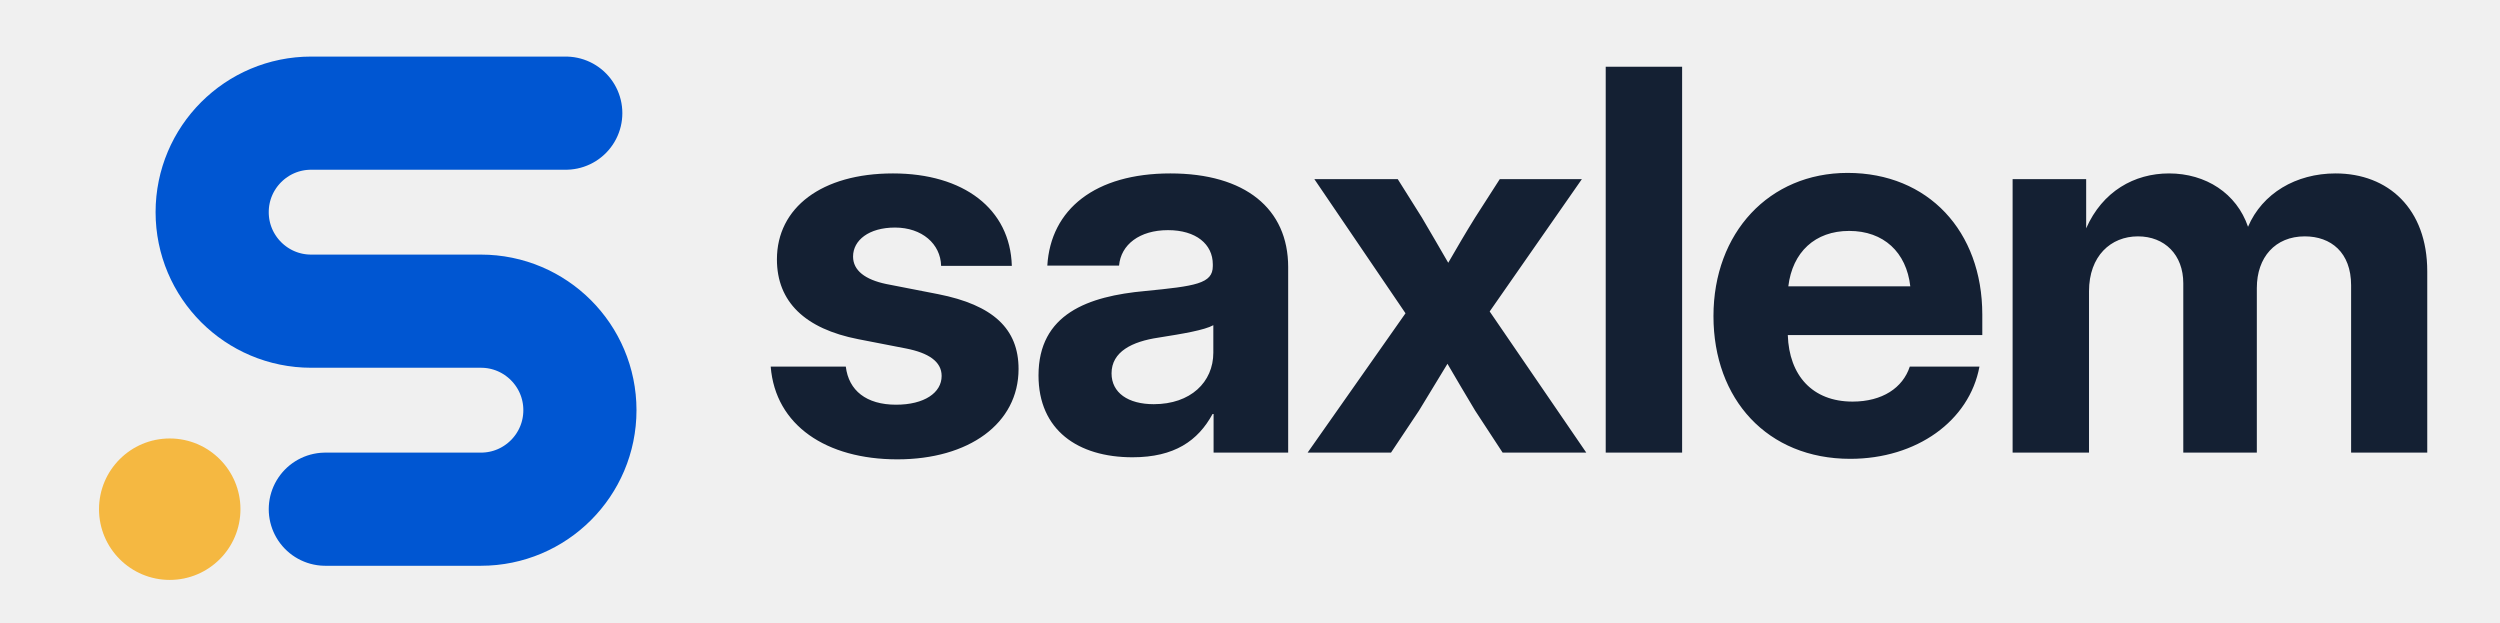
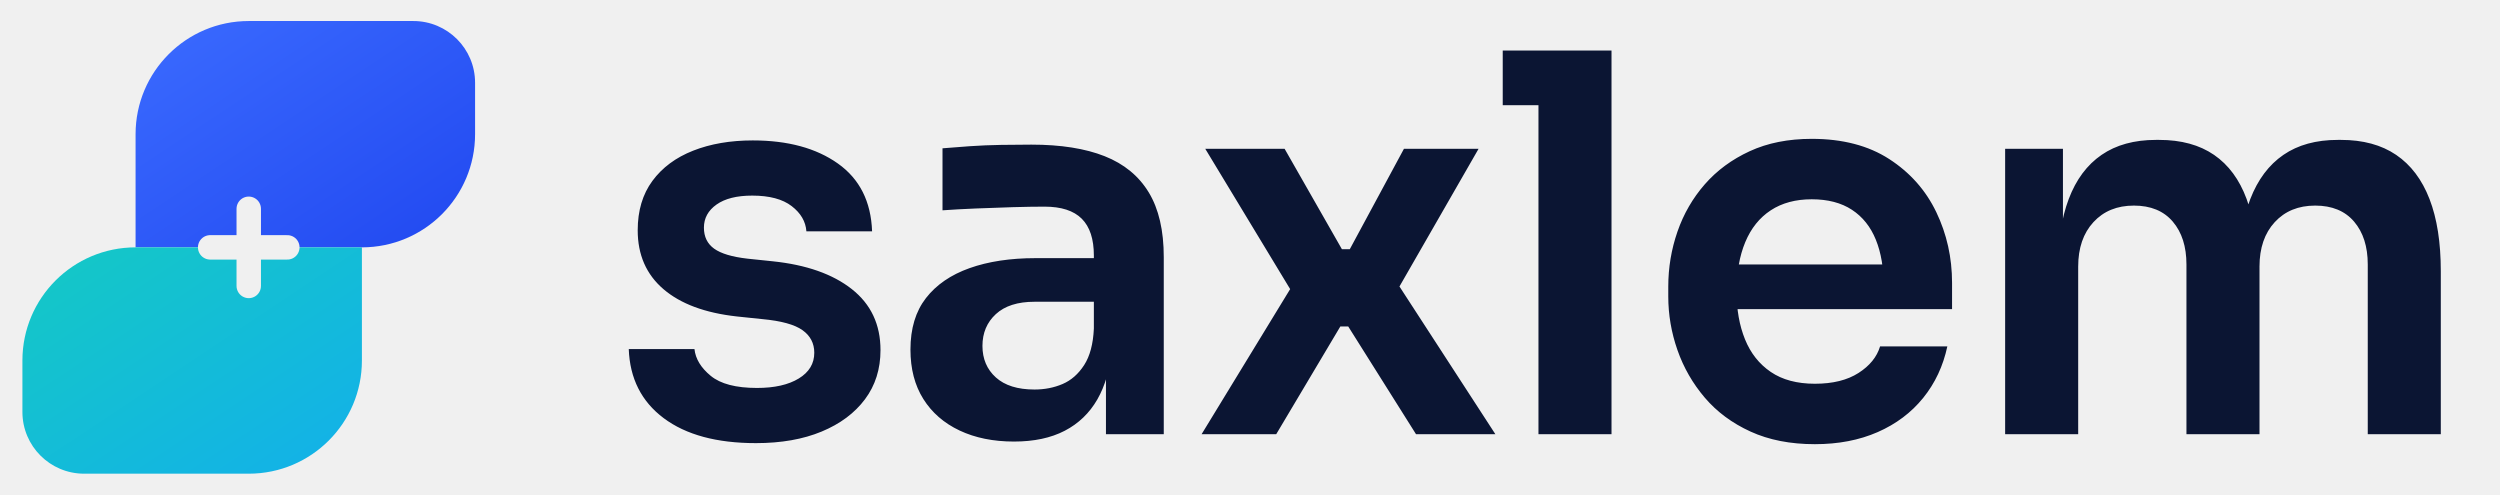
- <svg xmlns="http://www.w3.org/2000/svg" width="707" height="176" viewBox="0 0 707 176" role="img" aria-label="Saxlem">
-   <g transform="translate(-24 -40) scale(0.5)">
-     <path d="M368 144 H224 A56 56 0 0 0 224 256 H320 A56 56 0 0 1 320 368 H232" fill="none" stroke="#0056D2" stroke-width="64" stroke-linecap="round" stroke-linejoin="round" />
-     <circle cx="144" cy="368" r="40" fill="#F5B841" />
+ <svg xmlns="http://www.w3.org/2000/svg" width="950" height="188" viewBox="0 0 950.36 188.28" role="img" aria-label="Saxlem">
+   <g transform="translate(-31.15 -31.15) scale(0.4894)">
+     <defs>
+       <linearGradient id="ht" x1="0" y1="0" x2="1" y2="1">
+         <stop offset="0" stop-color="#3B6BFF" />
+         <stop offset="1" stop-color="#2148F0" />
+       </linearGradient>
+       <linearGradient id="hb" x1="0" y1="0" x2="1" y2="1">
+         <stop offset="0" stop-color="#14C9C4" />
+         <stop offset="1" stop-color="#13B0EA" />
+       </linearGradient>
+       <mask id="hm" maskUnits="userSpaceOnUse" x="0" y="0" width="512" height="512">
+         <rect width="512" height="512" fill="#fff" />
+         <path d="M256 226 V286 M226 256 H286" stroke="#000" stroke-width="19" stroke-linecap="round" />
+       </mask>
+     </defs>
+     <g mask="url(#hm)">
+       <path d="M256 80 H384 A48 48 0 0 1 432 128 V168 A88 88 0 0 1 344 256 H168 A0 0 0 0 1 168 256 V168 A88 88 0 0 1 256 80Z" fill="url(#ht)" />
+       <path d="M256 432 H128 A48 48 0 0 1 80 384 V344 A88 88 0 0 1 168 256 H344 V344 A88 88 0 0 1 256 432Z" fill="url(#hb)" />
+     </g>
  </g>
-   <path d="M39.771 1.904C59.985 1.904 74.048 -8.203 74.048 -23.657C74.048 -35.01 66.87 -41.748 51.27 -44.824L36.621 -47.681C30.688 -48.926 27.246 -51.489 27.246 -55.444C27.246 -60.059 31.714 -63.647 39.111 -63.647C46.729 -63.647 52.002 -59.033 52.148 -52.808H72.144C71.704 -68.921 58.521 -78.955 38.525 -78.955C18.384 -78.955 5.713 -69.287 5.713 -54.639C5.713 -42.627 13.696 -35.01 28.711 -32.08L42.261 -29.443C48.56 -28.198 52.295 -25.781 52.295 -21.68C52.295 -16.919 47.388 -13.55 39.404 -13.55C30.981 -13.55 26.001 -17.578 25.195 -24.316H3.955C5.273 -7.69 19.702 1.904 39.771 1.904ZM106.277 1.318C118.143 1.318 124.808 -3.369 128.909 -10.913H129.202V0.0H150.296V-52.441C150.296 -68.994 138.138 -78.955 116.971 -78.955C95.73 -78.955 83.133 -68.848 82.181 -52.881H102.469C102.981 -58.813 108.255 -62.915 116.312 -62.915C124.222 -62.915 128.982 -58.96 128.982 -53.247V-52.734C128.982 -47.754 124.002 -47.095 109.866 -45.703C93.753 -44.238 79.69 -39.258 79.69 -21.826C79.69 -6.372 90.823 1.318 106.277 1.318ZM112.283 -13.696C105.032 -13.696 100.345 -16.919 100.345 -22.412C100.345 -28.564 106.204 -31.421 113.602 -32.52C120.56 -33.618 126.639 -34.644 129.129 -36.035V-28.271C129.129 -19.922 122.684 -13.696 112.283 -13.696ZM155.792 0.0H179.376L187.286 -11.865C190.143 -16.553 192.706 -20.801 195.343 -25.122C197.833 -20.801 200.396 -16.553 203.18 -11.865L210.943 0.0H234.601L207.281 -39.917L233.355 -77.344H210.138L203.18 -66.504C200.396 -62.036 197.979 -57.861 195.562 -53.687C193.146 -57.861 190.729 -62.036 188.092 -66.504L181.28 -77.344H157.696L183.478 -39.404ZM261.703 -109.131H240.097V0.0H261.703ZM309.24 1.758C327.99 1.758 342.932 -8.936 345.788 -24.316H326.086C324.108 -18.311 318.322 -14.429 309.899 -14.429C298.547 -14.429 291.955 -21.826 291.589 -33.252H346.594V-39.038C346.594 -62.622 331.286 -79.102 308.508 -79.102C286.315 -79.102 270.568 -62.183 270.568 -38.599C270.568 -15.088 285.803 1.758 309.24 1.758ZM291.735 -47.021C292.907 -56.689 299.279 -62.695 308.947 -62.695C318.688 -62.695 325.134 -56.689 326.232 -47.021ZM355.166 0.0H376.772V-45.63C376.772 -55.591 382.925 -61.157 390.615 -61.157C398.159 -61.157 403.433 -55.957 403.433 -47.9V0.0H424.233V-46.582C424.233 -55.225 429.434 -61.157 437.783 -61.157C445.181 -61.157 450.894 -56.616 450.894 -47.314V0.0H472.427V-51.27C472.427 -68.994 461.367 -78.955 446.499 -78.955C435.293 -78.955 425.771 -73.315 421.743 -63.867C418.521 -73.315 409.805 -78.955 399.404 -78.955C389.59 -78.955 380.581 -73.901 375.967 -63.428V-77.344H355.166Z" transform="translate(214 128)" fill="#142033" />
+   <path d="M55.2 3.4Q32.8 3.4 20.1 -6.1Q7.4 -15.6 6.8 -32.4H31.8Q32.4 -26.8 38.0 -22.2Q43.6 -17.6 55.6 -17.6Q65.6 -17.6 71.5 -21.2Q77.4 -24.8 77.4 -31.0Q77.4 -36.4 72.9 -39.6Q68.4 -42.8 57.6 -43.8L48.0 -44.8Q29.8 -46.8 20.0 -55.2Q10.2 -63.6 10.2 -77.6Q10.2 -88.8 15.8 -96.4Q21.4 -104.0 31.3 -107.9Q41.2 -111.8 54.0 -111.8Q74.0 -111.8 86.4 -103.0Q98.8 -94.2 99.4 -77.2H74.4Q74.0 -82.8 68.8 -86.8Q63.6 -90.8 53.8 -90.8Q45.0 -90.8 40.2 -87.4Q35.4 -84.0 35.4 -78.6Q35.4 -73.4 39.3 -70.6Q43.2 -67.8 52.0 -66.8L61.6 -65.8Q80.8 -63.8 91.7 -55.2Q102.6 -46.6 102.6 -32.0Q102.6 -21.2 96.7 -13.3Q90.8 -5.4 80.2 -1.0Q69.6 3.4 55.2 3.4ZM188.4 0.0V-32.2H183.8V-68.0Q183.8 -77.4 179.2 -82.0Q174.6 -86.6 165.0 -86.6Q160.0 -86.6 153.0 -86.4Q146.0 -86.2 138.9 -85.9Q131.8 -85.6 126.2 -85.2V-108.8Q130.8 -109.2 136.6 -109.6Q142.4 -110.0 148.5 -110.1Q154.6 -110.2 160.0 -110.2Q176.8 -110.2 187.9 -105.8Q199.0 -101.4 204.7 -92.0Q210.4 -82.6 210.4 -67.4V0.0ZM153.4 2.8Q141.6 2.8 132.7 -1.4Q123.8 -5.6 118.9 -13.4Q114 -21.2 114 -32.2Q114 -44.2 119.9 -51.8Q125.8 -59.4 136.5 -63.2Q147.2 -67.0 161.6 -67.0H186.8V-50.4H161.2Q151.6 -50.4 146.5 -45.7Q141.4 -41.0 141.4 -33.6Q141.4 -26.2 146.5 -21.6Q151.6 -17.0 161.2 -17.0Q167.0 -17.0 171.9 -19.1Q176.8 -21.2 180.1 -26.3Q183.4 -31.4 183.8 -40.2L190.6 -32.4Q189.6 -21.0 185.1 -13.2Q180.6 -5.4 172.7 -1.3Q164.8 2.8 153.4 2.8ZM224.8 0.0 260.2 -58.0 259.6 -53.4 226.2 -108.6H256.4L278.2 -70.4H281.2L301.8 -108.6H330.2L298.6 -53.6L299.2 -57.6L336.6 0.0H306.4L280.6 -41.0H277.6L253.2 0.0ZM353.0 0.0V-146.0H380.8V0.0ZM339.4 -125.2V-146.0H380.8V-125.2ZM458.2 3.8Q444.2 3.8 433.7 -1Q423.2 -5.8 416.3 -13.9Q409.4 -22.0 405.9 -32.0Q402.4 -42.0 402.4 -52.4V-56.2Q402.4 -67.0 405.9 -77.1Q409.4 -87.2 416.3 -95.1Q423.2 -103.0 433.4 -107.7Q443.6 -112.4 457.0 -112.4Q474.6 -112.4 486.5 -104.7Q498.4 -97.0 504.4 -84.5Q510.4 -72.0 510.4 -57.6V-47.6H414.2V-64.6H493.0L484.4 -56.2Q484.4 -66.6 481.4 -74.0Q478.4 -81.4 472.3 -85.4Q466.2 -89.4 457.0 -89.4Q447.8 -89.4 441.4 -85.2Q435.0 -81.0 431.7 -73.1Q428.4 -65.2 428.4 -54.2Q428.4 -44.0 431.6 -36.1Q434.8 -28.2 441.4 -23.7Q448.0 -19.2 458.2 -19.2Q468.4 -19.2 474.8 -23.3Q481.2 -27.4 483.0 -33.4H508.6Q506.2 -22.2 499.4 -13.8Q492.6 -5.4 482.1 -0.8Q471.6 3.8 458.2 3.8ZM530.6 0.0V-108.6H552.6V-62.0H550.6Q550.6 -78.4 554.8 -89.5Q559 -100.6 567.3 -106.3Q575.6 -112.0 588 -112.0H589.2Q601.8 -112.0 610.1 -106.3Q618.4 -100.6 622.5 -89.5Q626.6 -78.4 626.6 -62.0H619.6Q619.6 -78.4 623.9 -89.5Q628.2 -100.6 636.5 -106.3Q644.8 -112.0 657.2 -112.0H658.4Q671 -112.0 679.4 -106.3Q687.8 -100.6 692.1 -89.5Q696.4 -78.4 696.4 -62.0V0.0H668.6V-64.6Q668.6 -74.8 663.4 -80.9Q658.2 -87.0 648.6 -87.0Q639 -87.0 633.2 -80.7Q627.4 -74.4 627.4 -63.8V0.0H599.6V-64.6Q599.6 -74.8 594.4 -80.9Q589.2 -87.0 579.6 -87.0Q570 -87.0 564.2 -80.7Q558.4 -74.4 558.4 -63.8V0.0Z" transform="translate(231.96 165.24)" fill="#0B1533" />
</svg>
